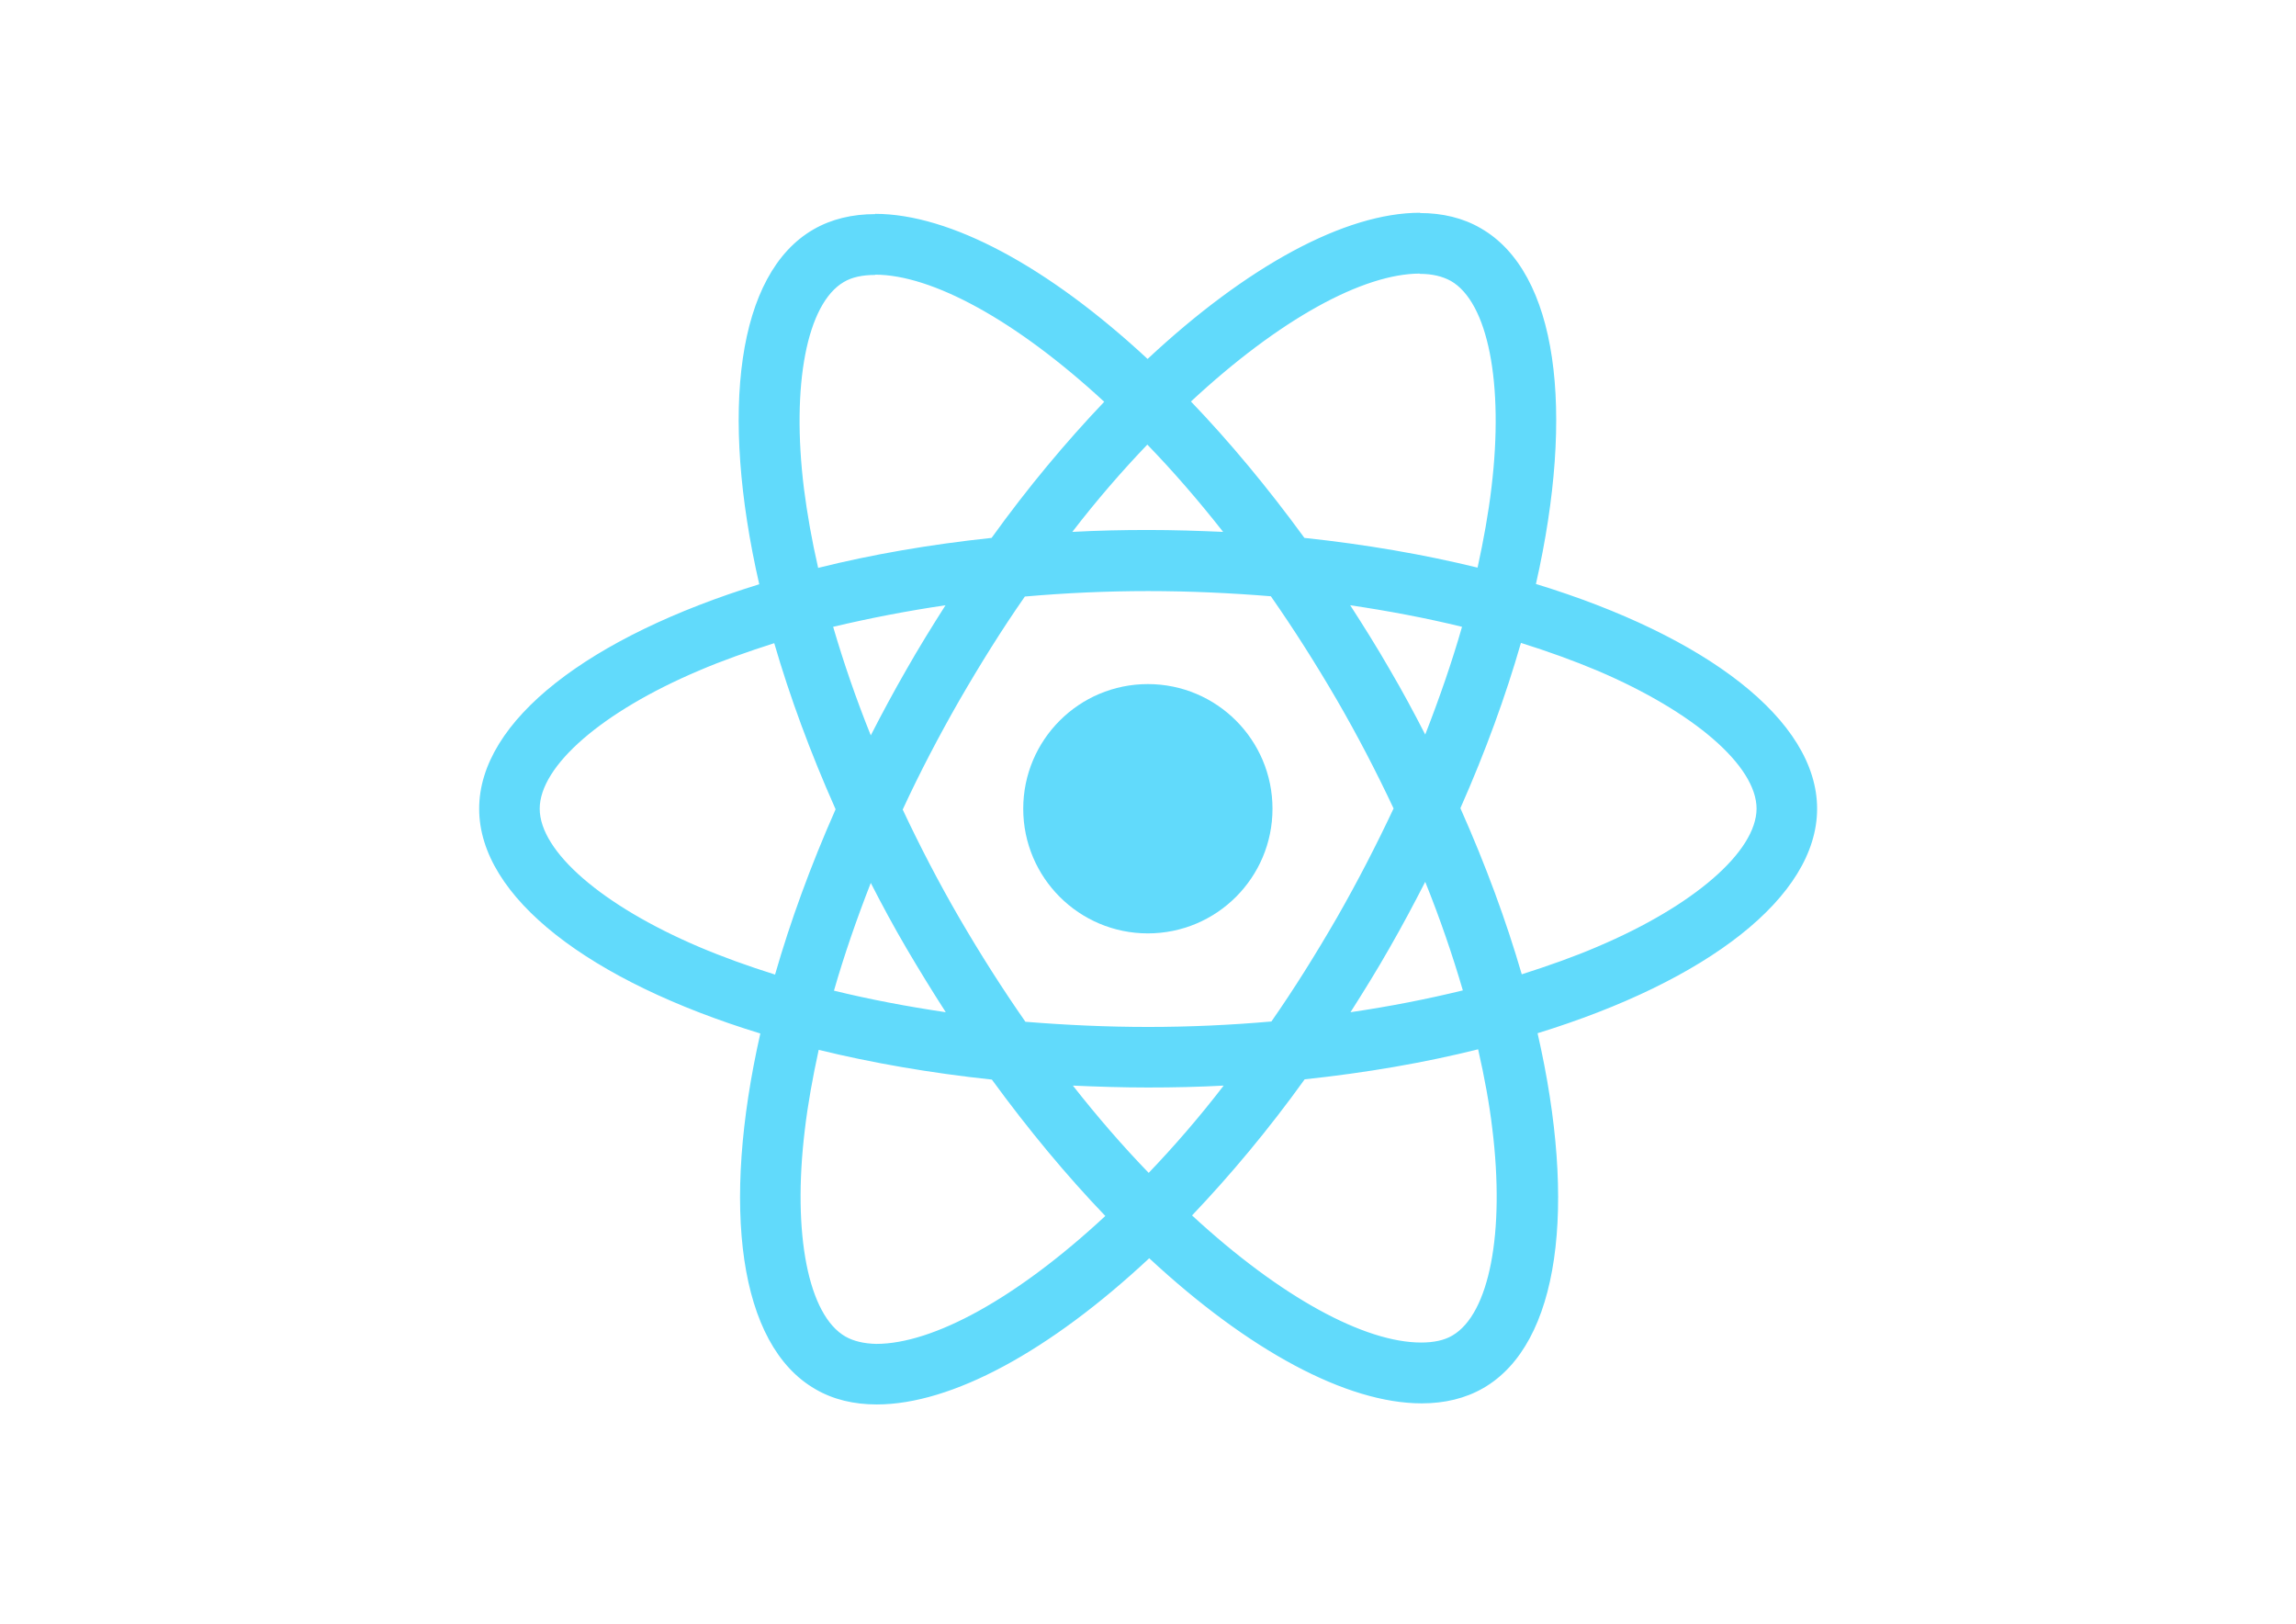
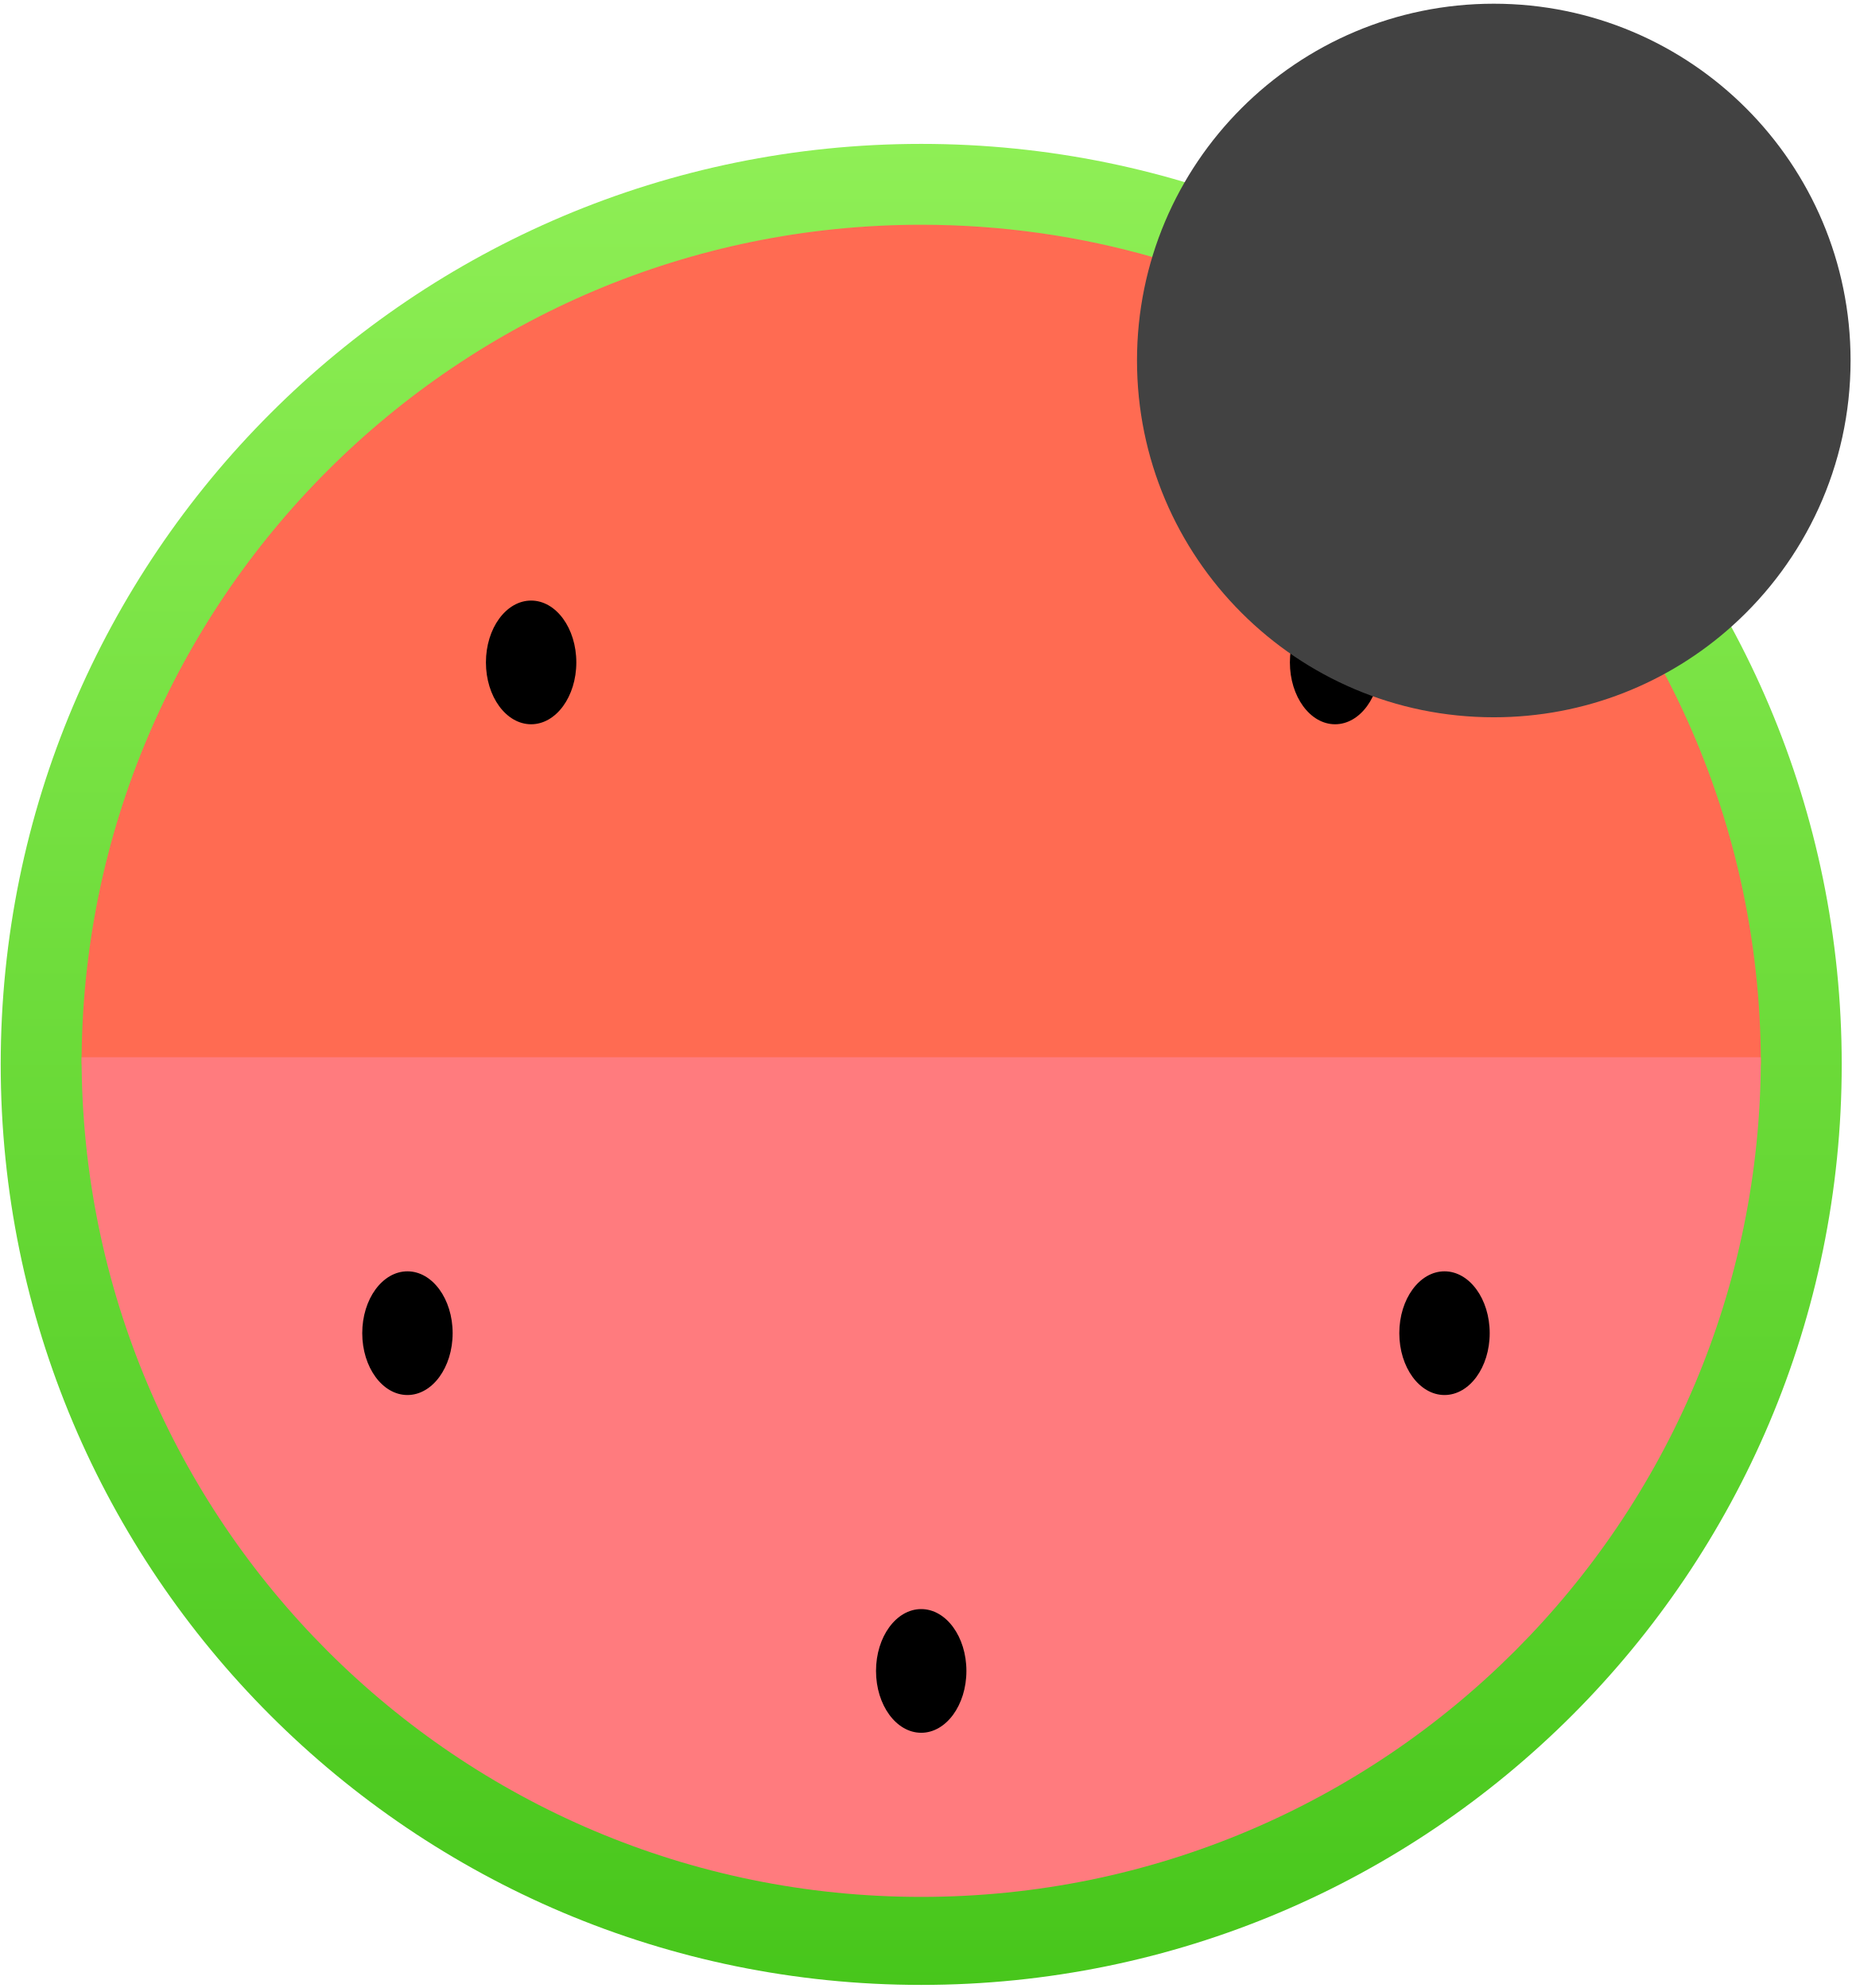
- <svg xmlns="http://www.w3.org/2000/svg" viewBox="0 0 841.9 595.3">
-   <g fill="#61DAFB">
-     <path d="M666.3 296.5c0-32.5-40.7-63.3-103.1-82.4 14.4-63.6 8-114.2-20.2-130.4-6.5-3.8-14.1-5.6-22.4-5.6v22.3c4.6 0 8.3.9 11.4 2.6 13.6 7.8 19.5 37.5 14.9 75.7-1.1 9.4-2.9 19.3-5.1 29.4-19.6-4.8-41-8.5-63.5-10.9-13.5-18.5-27.5-35.3-41.6-50 32.6-30.3 63.2-46.9 84-46.9V78c-27.5 0-63.5 19.6-99.9 53.6-36.4-33.8-72.4-53.2-99.9-53.2v22.3c20.7 0 51.4 16.5 84 46.6-14 14.7-28 31.4-41.3 49.9-22.6 2.4-44 6.1-63.6 11-2.3-10-4-19.7-5.2-29-4.7-38.2 1.1-67.9 14.6-75.8 3-1.8 6.9-2.6 11.5-2.6V78.5c-8.4 0-16 1.8-22.6 5.6-28.1 16.2-34.4 66.7-19.9 130.1-62.2 19.2-102.7 49.9-102.7 82.3 0 32.5 40.7 63.3 103.1 82.4-14.4 63.6-8 114.2 20.2 130.4 6.5 3.8 14.1 5.6 22.5 5.6 27.5 0 63.5-19.6 99.9-53.6 36.4 33.8 72.4 53.2 99.9 53.2 8.4 0 16-1.8 22.6-5.6 28.1-16.2 34.4-66.7 19.9-130.1 62-19.1 102.5-49.9 102.5-82.3zm-130.2-66.7c-3.7 12.9-8.3 26.2-13.5 39.5-4.1-8-8.4-16-13.1-24-4.6-8-9.5-15.8-14.4-23.4 14.2 2.1 27.9 4.7 41 7.9zm-45.8 106.5c-7.8 13.5-15.8 26.3-24.1 38.2-14.9 1.3-30 2-45.2 2-15.1 0-30.2-.7-45-1.9-8.3-11.9-16.4-24.6-24.2-38-7.6-13.1-14.5-26.4-20.8-39.8 6.2-13.4 13.2-26.8 20.7-39.9 7.8-13.5 15.8-26.3 24.1-38.2 14.9-1.3 30-2 45.2-2 15.1 0 30.2.7 45 1.9 8.3 11.9 16.4 24.6 24.2 38 7.6 13.1 14.5 26.4 20.8 39.8-6.3 13.4-13.2 26.8-20.7 39.9zm32.3-13c5.4 13.4 10 26.8 13.8 39.8-13.1 3.2-26.9 5.9-41.2 8 4.9-7.7 9.8-15.6 14.4-23.7 4.6-8 8.9-16.1 13-24.1zM421.2 430c-9.3-9.6-18.6-20.3-27.8-32 9 .4 18.2.7 27.5.7 9.4 0 18.7-.2 27.8-.7-9 11.7-18.3 22.4-27.5 32zm-74.4-58.9c-14.2-2.1-27.9-4.7-41-7.9 3.7-12.9 8.3-26.2 13.5-39.5 4.1 8 8.4 16 13.1 24 4.7 8 9.5 15.8 14.4 23.4zM420.7 163c9.3 9.6 18.6 20.3 27.8 32-9-.4-18.2-.7-27.5-.7-9.4 0-18.7.2-27.8.7 9-11.7 18.3-22.4 27.5-32zm-74 58.9c-4.9 7.7-9.8 15.6-14.4 23.7-4.6 8-8.9 16-13 24-5.4-13.4-10-26.8-13.8-39.8 13.1-3.1 26.9-5.8 41.2-7.9zm-90.5 125.2c-35.4-15.1-58.3-34.9-58.3-50.6 0-15.7 22.9-35.6 58.3-50.6 8.6-3.7 18-7 27.7-10.1 5.7 19.6 13.2 40 22.5 60.9-9.2 20.8-16.6 41.1-22.2 60.6-9.9-3.1-19.3-6.5-28-10.2zM310 490c-13.6-7.8-19.5-37.5-14.9-75.7 1.1-9.4 2.9-19.3 5.1-29.4 19.6 4.8 41 8.5 63.5 10.9 13.5 18.5 27.5 35.3 41.6 50-32.6 30.3-63.2 46.9-84 46.9-4.5-.1-8.3-1-11.3-2.7zm237.2-76.2c4.7 38.2-1.1 67.9-14.6 75.8-3 1.8-6.9 2.6-11.5 2.6-20.7 0-51.4-16.5-84-46.6 14-14.7 28-31.4 41.3-49.9 22.6-2.4 44-6.1 63.6-11 2.3 10.1 4.1 19.8 5.2 29.1zm38.5-66.7c-8.6 3.7-18 7-27.7 10.1-5.7-19.6-13.2-40-22.5-60.9 9.2-20.8 16.6-41.1 22.2-60.6 9.9 3.1 19.3 6.5 28.1 10.2 35.4 15.1 58.3 34.9 58.3 50.6-.1 15.7-23 35.6-58.4 50.6zM320.8 78.4z" />
-     <circle cx="420.9" cy="296.5" r="45.7" />
-     <path d="M520.5 78.1z" />
+ <svg xmlns="http://www.w3.org/2000/svg" width="266px" height="285px" viewBox="0 0 266 285" version="1.1">
+   <defs>
+     <linearGradient x1="50%" y1="0%" x2="50%" y2="100%" id="linearGradient-1">
+       <stop stop-color="#8FEF56" offset="0%" />
+       <stop stop-color="#47C61B" offset="100%" />
+     </linearGradient>
+   </defs>
+   <g id="Page-1" stroke="none" stroke-width="1" fill="none" fill-rule="evenodd">
+     <g id="Tablet" transform="translate(-254, -359)">
+       <g id="Group-2" transform="translate(254, 359)">
+         <g id="Group" transform="translate(0, 20)">
+           <circle id="Oval" fill="url(#linearGradient-1)" cx="132.065" cy="132.592" r="131.964" />
+           <path d="M252.436,132.592 C252.436,96.272 236.35,63.709 210.913,41.639 C197.916,30.362 182.478,21.824 165.498,16.925 C154.883,13.862 143.666,12.221 132.065,12.221 C65.586,12.221 11.695,66.113 11.695,132.592 C107.989,132.592 164.072,132.592 252.436,132.592 Z" id="Oval" fill="#FF6B52" />
+           <path d="M252.436,131.569 C252.436,198.048 198.544,251.939 132.065,251.939 C65.586,251.939 11.695,198.048 11.695,131.569 L252.436,131.569 Z" id="Oval" fill="#FF7B7E" />
+           <ellipse id="Oval-2" fill="#000000" cx="76.142" cy="74.964" rx="6.479" ry="8.866" />
+           <ellipse id="Oval-2-Copy-2" fill="#000000" cx="58.411" cy="171.124" rx="6.479" ry="8.866" />
+           <ellipse id="Oval-2-Copy-3" fill="#000000" cx="207.084" cy="171.124" rx="6.479" ry="8.866" />
+           <ellipse id="Oval-2-Copy-4" fill="#000000" cx="132.065" cy="219.545" rx="6.479" ry="8.866" />
+           <ellipse id="Oval-2-Copy" fill="#000000" cx="191.398" cy="74.964" rx="6.479" ry="8.866" />
+         </g>
+         <path d="M214.149,102.83 C227.287,102.83 239.268,97.876 248.327,89.735 C258.745,80.372 265.298,66.792 265.298,51.681 C265.298,23.432 242.398,0.532 214.149,0.532 C185.9,0.532 163,23.432 163,51.681 C163,79.93 185.9,102.83 214.149,102.83 Z" id="Mask" fill="#424242" />
+       </g>
+     </g>
  </g>
</svg>
